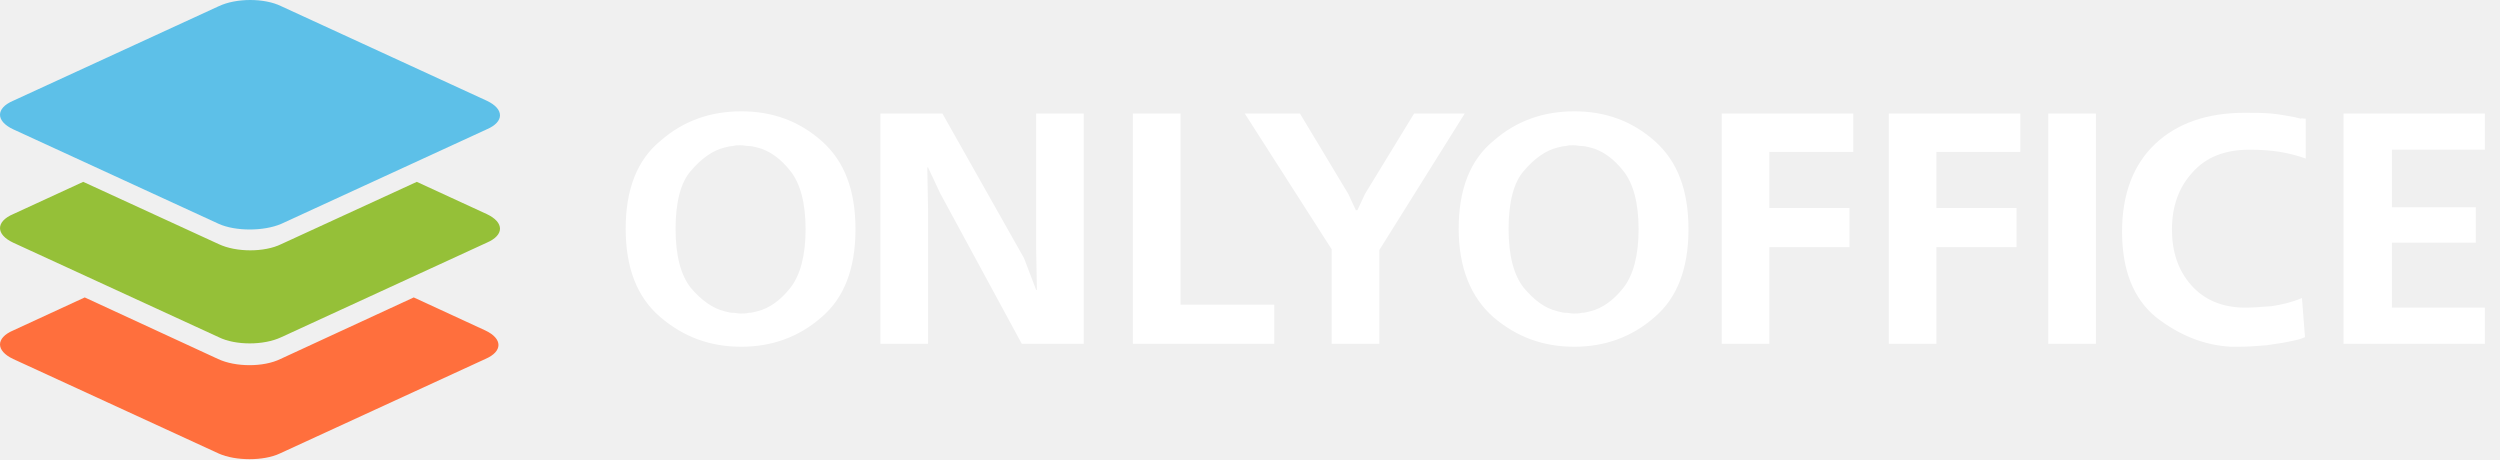
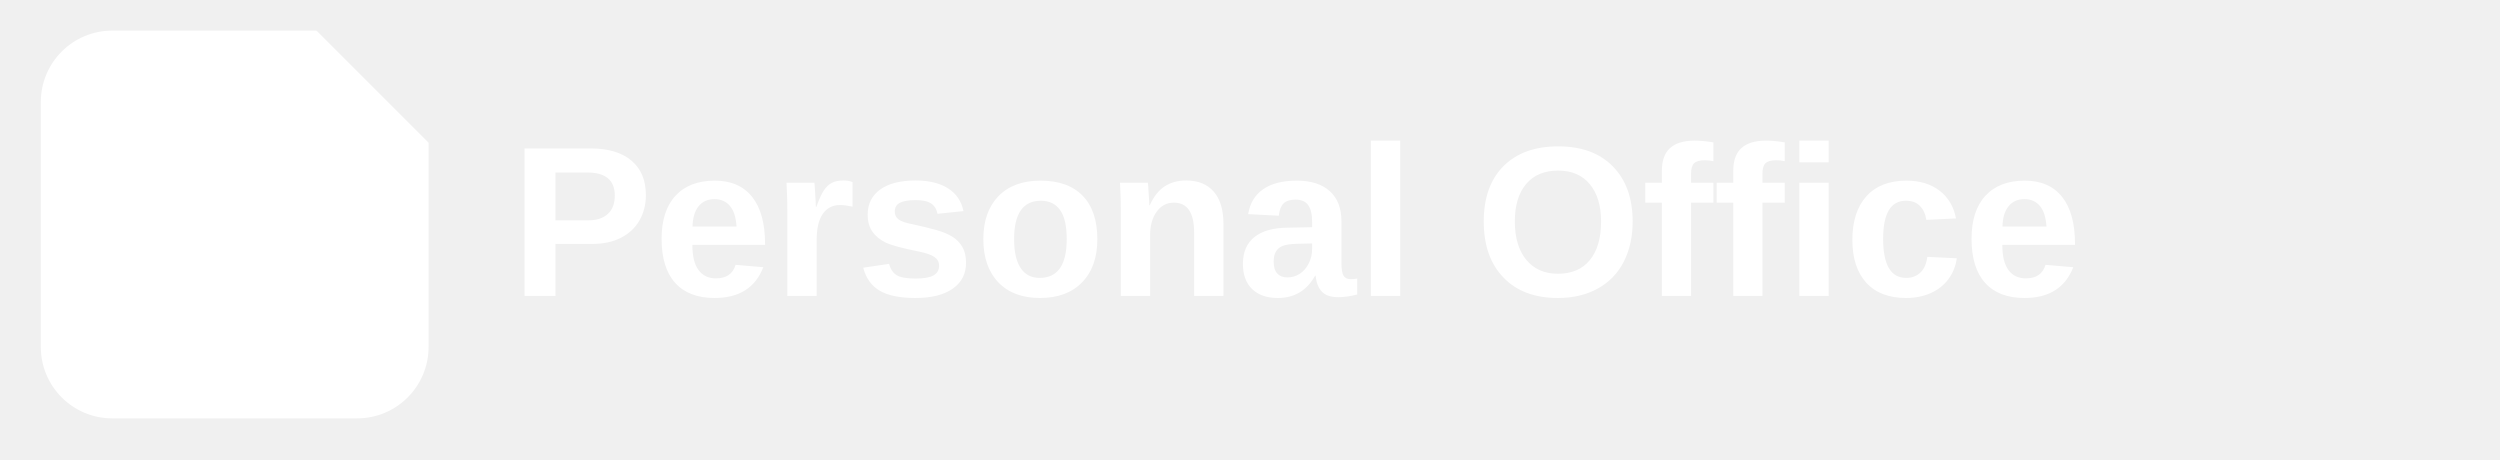
<svg xmlns="http://www.w3.org/2000/svg" width="245" height="45" viewBox="0 0 245 45" fill="none">
-   <path fill-rule="evenodd" clip-rule="evenodd" d="M64.725 13.802C62.428 15.683 61.317 18.576 61.317 22.409C61.317 26.242 62.428 29.135 64.725 31.088C67.021 33.041 69.614 33.981 72.651 33.981C75.614 33.981 78.281 33.041 80.504 31.088C82.726 29.207 83.837 26.314 83.837 22.481C83.837 18.576 82.726 15.755 80.504 13.802C78.281 11.849 75.688 10.909 72.651 10.909C69.614 10.909 66.947 11.849 64.725 13.802ZM67.688 28.195C66.725 26.965 66.206 25.085 66.206 22.409C66.206 19.805 66.725 17.852 67.688 16.767C68.725 15.538 69.836 14.742 71.022 14.453L71.022 14.453C71.318 14.381 71.614 14.309 71.836 14.309C72.059 14.236 72.281 14.236 72.577 14.236C72.725 14.236 72.855 14.254 72.985 14.272C73.114 14.29 73.244 14.309 73.392 14.309C73.614 14.309 73.91 14.381 74.207 14.453C75.392 14.742 76.503 15.538 77.466 16.767C78.429 17.997 78.948 19.878 78.948 22.481C78.948 25.013 78.429 26.965 77.466 28.195C76.503 29.424 75.392 30.22 74.207 30.509C74.156 30.522 74.108 30.534 74.06 30.546L74.06 30.546L74.06 30.546C73.832 30.604 73.638 30.654 73.392 30.654C73.096 30.726 72.873 30.726 72.577 30.726C72.466 30.726 72.336 30.708 72.207 30.69C72.077 30.672 71.948 30.654 71.836 30.654C71.591 30.654 71.396 30.604 71.168 30.546L71.168 30.546L71.168 30.546C71.121 30.534 71.072 30.522 71.022 30.509C69.836 30.22 68.725 29.424 67.688 28.195ZM92.356 11.126H86.282V33.692H90.948V20.384L90.874 16.406H90.948L92.134 18.937L100.134 33.692H106.209V11.126H101.542V24.362L101.616 28.412H101.542L100.356 25.302L92.356 11.126ZM111.024 11.126H115.691V29.858H124.876V33.692H111.024V11.126ZM127.395 11.126H121.987L130.506 24.434V33.692H135.173V24.506L143.544 11.126H138.581L133.766 19.01L133.025 20.601H132.877L132.136 19.01L127.395 11.126ZM142.951 22.409C142.951 18.576 144.063 15.683 146.359 13.802C148.581 11.849 151.248 10.909 154.285 10.909C157.323 10.909 159.915 11.849 162.138 13.802C164.36 15.755 165.471 18.576 165.471 22.481C165.471 26.314 164.36 29.207 162.138 31.088C159.915 33.041 157.248 33.981 154.285 33.981C151.248 33.981 148.655 33.041 146.359 31.088C144.137 29.135 142.951 26.242 142.951 22.409ZM147.841 22.409C147.841 25.085 148.359 26.965 149.322 28.195C150.359 29.424 151.396 30.22 152.656 30.509C152.697 30.52 152.738 30.53 152.777 30.54L152.802 30.546C153.03 30.604 153.225 30.654 153.471 30.654C153.582 30.654 153.711 30.672 153.841 30.69C153.971 30.708 154.1 30.726 154.211 30.726C154.508 30.726 154.73 30.726 155.026 30.654C155.272 30.654 155.466 30.604 155.694 30.546L155.695 30.546C155.742 30.534 155.79 30.522 155.841 30.509C157.026 30.22 158.137 29.424 159.1 28.195C160.063 26.965 160.582 25.013 160.582 22.481C160.582 19.878 160.063 17.997 159.1 16.767C158.137 15.538 157.026 14.742 155.841 14.453C155.545 14.381 155.248 14.309 155.026 14.309C154.878 14.309 154.748 14.29 154.619 14.272C154.489 14.254 154.359 14.236 154.211 14.236C153.915 14.236 153.693 14.236 153.471 14.309C153.248 14.309 152.952 14.381 152.656 14.453C151.47 14.742 150.359 15.538 149.322 16.767C148.359 17.852 147.841 19.805 147.841 22.409ZM181.62 11.126H168.73V33.692H173.397V24.217H181.25V20.384H173.397V14.887H181.62V11.126ZM185.102 11.126H197.991V14.887H189.769V20.384H197.621V24.217H189.769V33.692H185.102V11.126ZM200.732 11.126V33.692H205.399V11.126H200.732ZM225.963 11.632V15.538C225.148 15.249 224.333 15.032 223.444 14.887C222.555 14.742 221.518 14.67 220.481 14.67C218.036 14.67 216.184 15.393 214.851 16.912C213.518 18.359 212.851 20.239 212.851 22.481C212.851 24.651 213.443 26.459 214.703 27.905C215.962 29.352 217.74 30.148 220.036 30.148C220.741 30.148 221.445 30.094 222.245 30.032C222.37 30.023 222.498 30.013 222.629 30.003C223.592 29.858 224.555 29.641 225.592 29.207L225.889 33.041C225.74 33.113 225.518 33.185 225.296 33.258C225 33.33 224.703 33.402 224.333 33.475C223.95 33.568 223.506 33.631 223 33.703L223 33.703C222.722 33.743 222.426 33.785 222.111 33.836C221.222 33.909 220.333 33.981 219.37 33.981H218.999H218.629C215.962 33.836 213.518 32.824 211.295 31.088C209.073 29.28 207.962 26.459 207.962 22.698C207.962 19.009 209.073 16.116 211.221 14.091C213.369 12.066 216.333 11.054 219.962 11.054C220.925 11.054 221.814 11.054 222.555 11.126C223.26 11.189 223.91 11.305 224.6 11.43L224.601 11.43C224.708 11.449 224.816 11.468 224.926 11.488C225 11.524 225.092 11.542 225.185 11.56C225.277 11.578 225.37 11.596 225.444 11.632C225.539 11.586 225.633 11.599 225.747 11.614C225.811 11.623 225.882 11.632 225.963 11.632ZM243.519 11.126H229.667V33.692H243.519V30.148H234.408V23.783H242.63V20.312H234.408V14.67H243.519V11.126Z" fill="white" />
-   <path fill-rule="evenodd" clip-rule="evenodd" d="M21.44 44.448L1.288 35.18C-0.428 34.371 -0.428 33.12 1.288 32.385L8.304 29.148L21.366 35.18C23.082 35.989 25.844 35.989 27.486 35.18L40.547 29.148L47.563 32.385C49.28 33.194 49.28 34.444 47.563 35.18L27.411 44.448C25.844 45.184 23.082 45.184 21.44 44.448Z" fill="#FF6F3D" />
-   <path fill-rule="evenodd" clip-rule="evenodd" d="M21.44 33.047L1.288 23.779C-0.428 22.97 -0.428 21.719 1.288 20.984L8.155 17.821L21.44 23.926C23.157 24.735 25.918 24.735 27.561 23.926L40.846 17.821L47.712 20.984C49.429 21.793 49.429 23.043 47.712 23.779L27.561 33.047C25.844 33.856 23.082 33.856 21.44 33.047Z" fill="#95C038" />
-   <path fill-rule="evenodd" clip-rule="evenodd" d="M21.44 21.939L1.287 12.67C-0.429 11.861 -0.429 10.611 1.287 9.875L21.44 0.607C23.156 -0.202 25.918 -0.202 27.56 0.607L47.712 9.875C49.428 10.684 49.428 11.935 47.712 12.67L27.56 21.939C25.843 22.674 23.082 22.674 21.44 21.939Z" fill="#5DC0E8" />
+   <path d="M11,3 H31 L42,14 V34 A7,7 0 0 1 35,41 H11 A7,7 0 0 1 4,34 V10 A7,7 0 0 1 11,3 Z" fill="#fff" />
+   <path d="M31,3 L42,14 H31 Z" fill="#fff" opacity="0.55" />
+   <text x="50" y="29" font-family="Arial, Helvetica, sans-serif" font-weight="600" font-size="21" fill="#fff" textLength="188" lengthAdjust="spacingAndGlyphs">Personal Office</text>
</svg>
